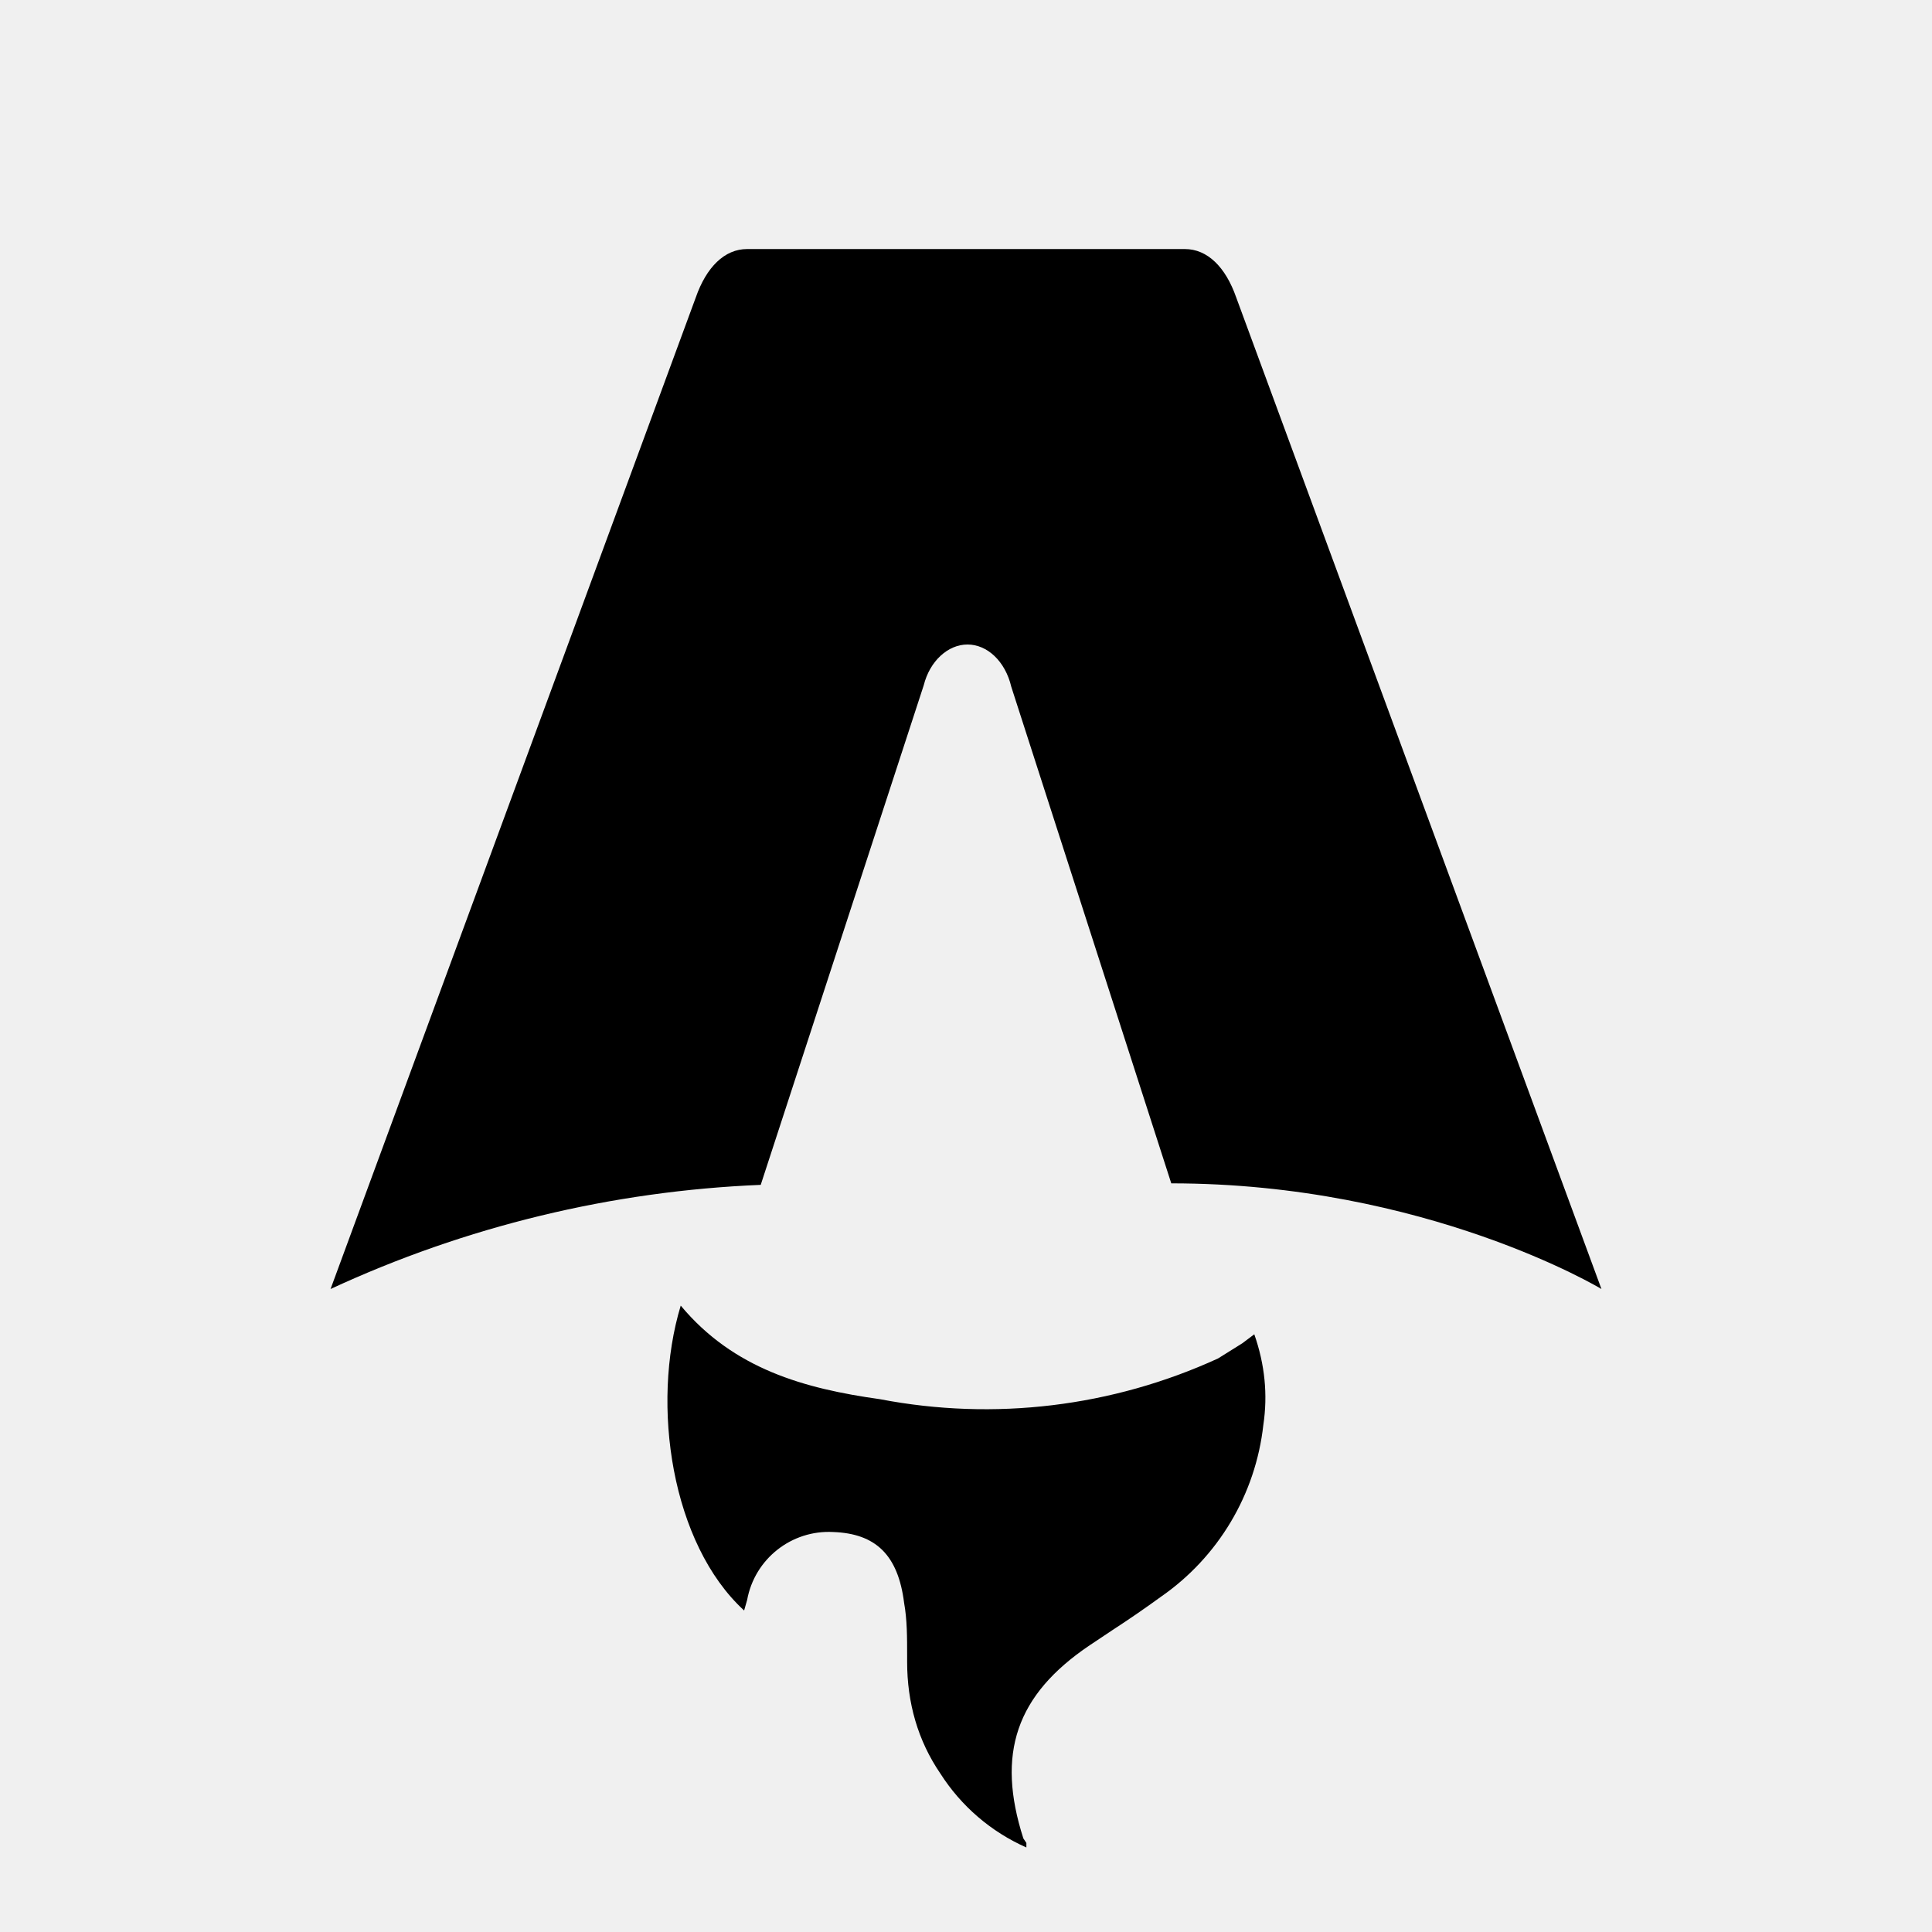
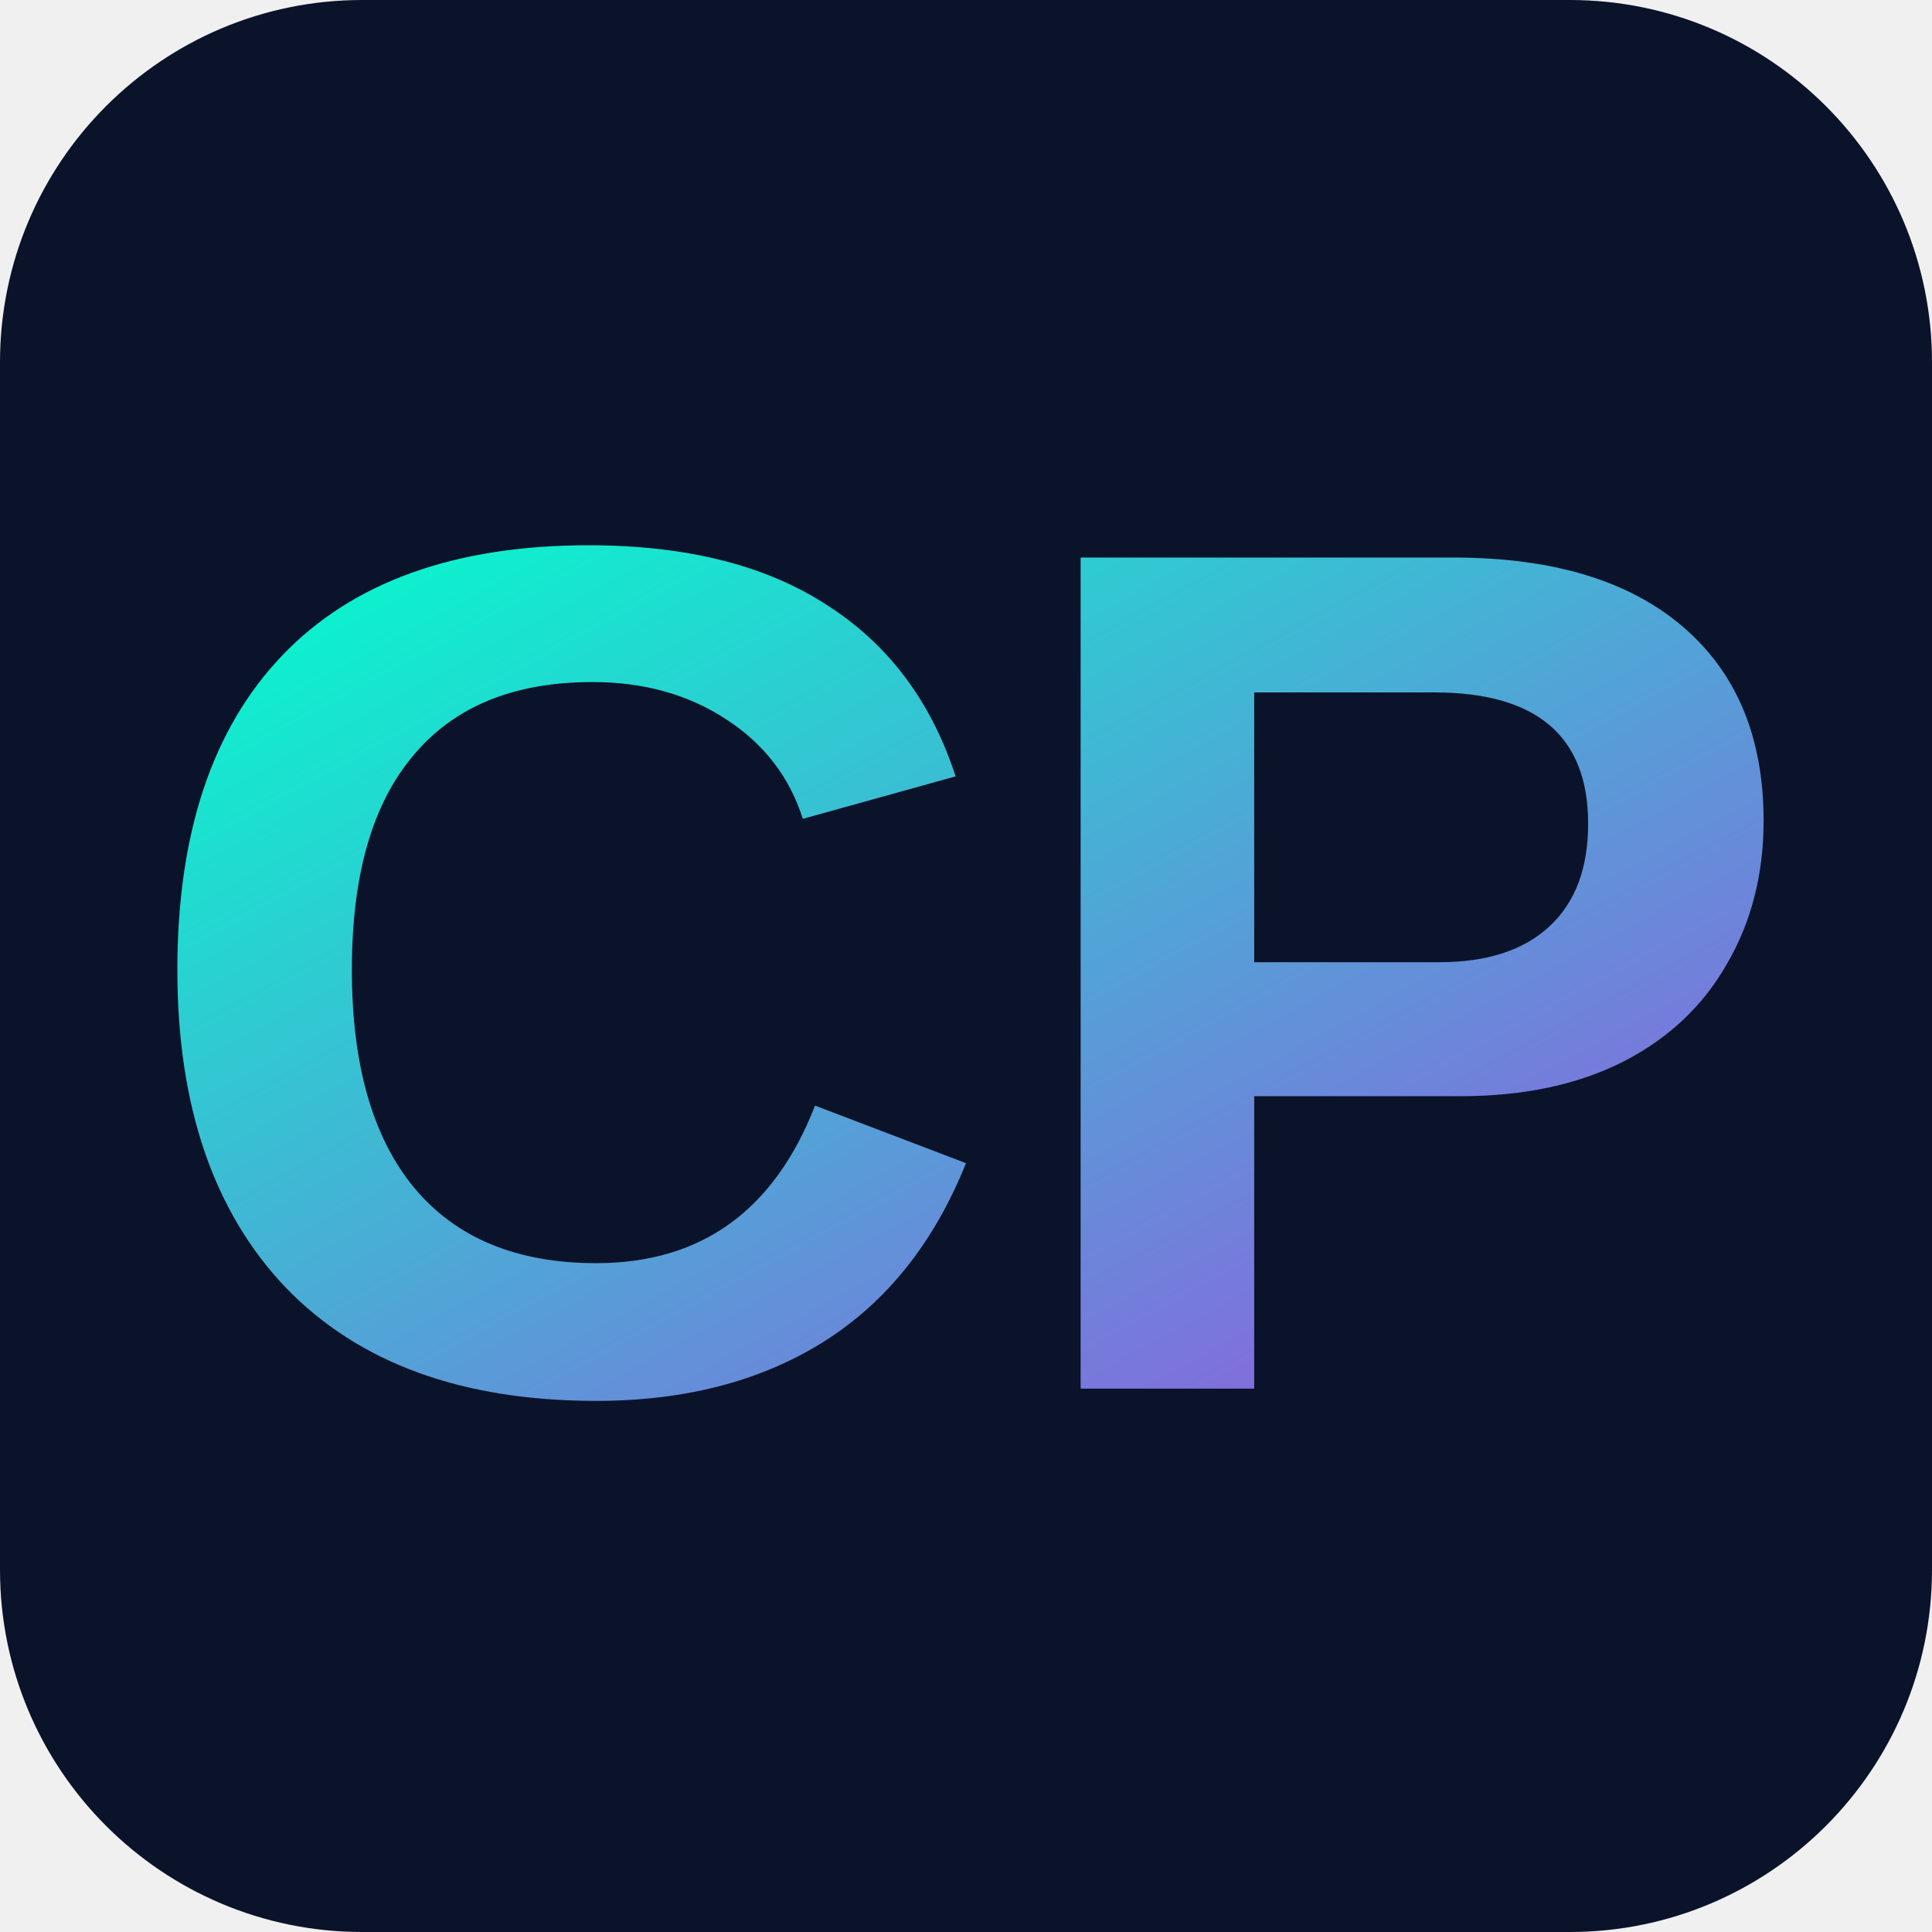
- <svg xmlns="http://www.w3.org/2000/svg" fill="none" viewBox="0 0 128 128">
-   <path d="M50.4 78.5a75.1 75.1 0 0 0-28.5 6.9l24.2-65.7c.7-2 1.9-3.2 3.4-3.2h29c1.5 0 2.7 1.2 3.4 3.2l24.2 65.7s-11.6-7-28.5-7L67 45.5c-.4-1.7-1.6-2.8-2.9-2.8-1.3 0-2.5 1.1-2.9 2.7L50.4 78.5Zm-1.1 28.2Zm-4.2-20.2c-2 6.6-.6 15.8 4.2 20.2a17.5 17.5 0 0 1 .2-.7 5.5 5.5 0 0 1 5.7-4.5c2.8.1 4.3 1.5 4.7 4.7.2 1.1.2 2.3.2 3.5v.4c0 2.7.7 5.2 2.2 7.4a13 13 0 0 0 5.7 4.9v-.3l-.2-.3c-1.8-5.6-.5-9.5 4.4-12.8l1.5-1a73 73 0 0 0 3.2-2.2 16 16 0 0 0 6.8-11.4c.3-2 .1-4-.6-6l-.8.6-1.6 1a37 37 0 0 1-22.4 2.7c-5-.7-9.7-2-13.2-6.2Z" />
-   <style>
-         path { fill: #000; }
-         @media (prefers-color-scheme: dark) {
-             path { fill: #FFF; }
-         }
-     </style>
+ <svg xmlns="http://www.w3.org/2000/svg" viewBox="0 0 32 32">
+   <defs>
+     <linearGradient id="g" x1="0" y1="0" x2="1" y2="1">
+       <stop offset="0%" stop-color="#00ffcc" />
+       <stop offset="100%" stop-color="#9B51E0" />
+     </linearGradient>
+   </defs>
+   <rect width="32" height="32" rx="6" fill="#0B132B" />
+   <text x="16" y="23" font-family="Arial,sans-serif" font-weight="bold" font-size="20" fill="url(#g)" text-anchor="middle">CP</text>
</svg>
